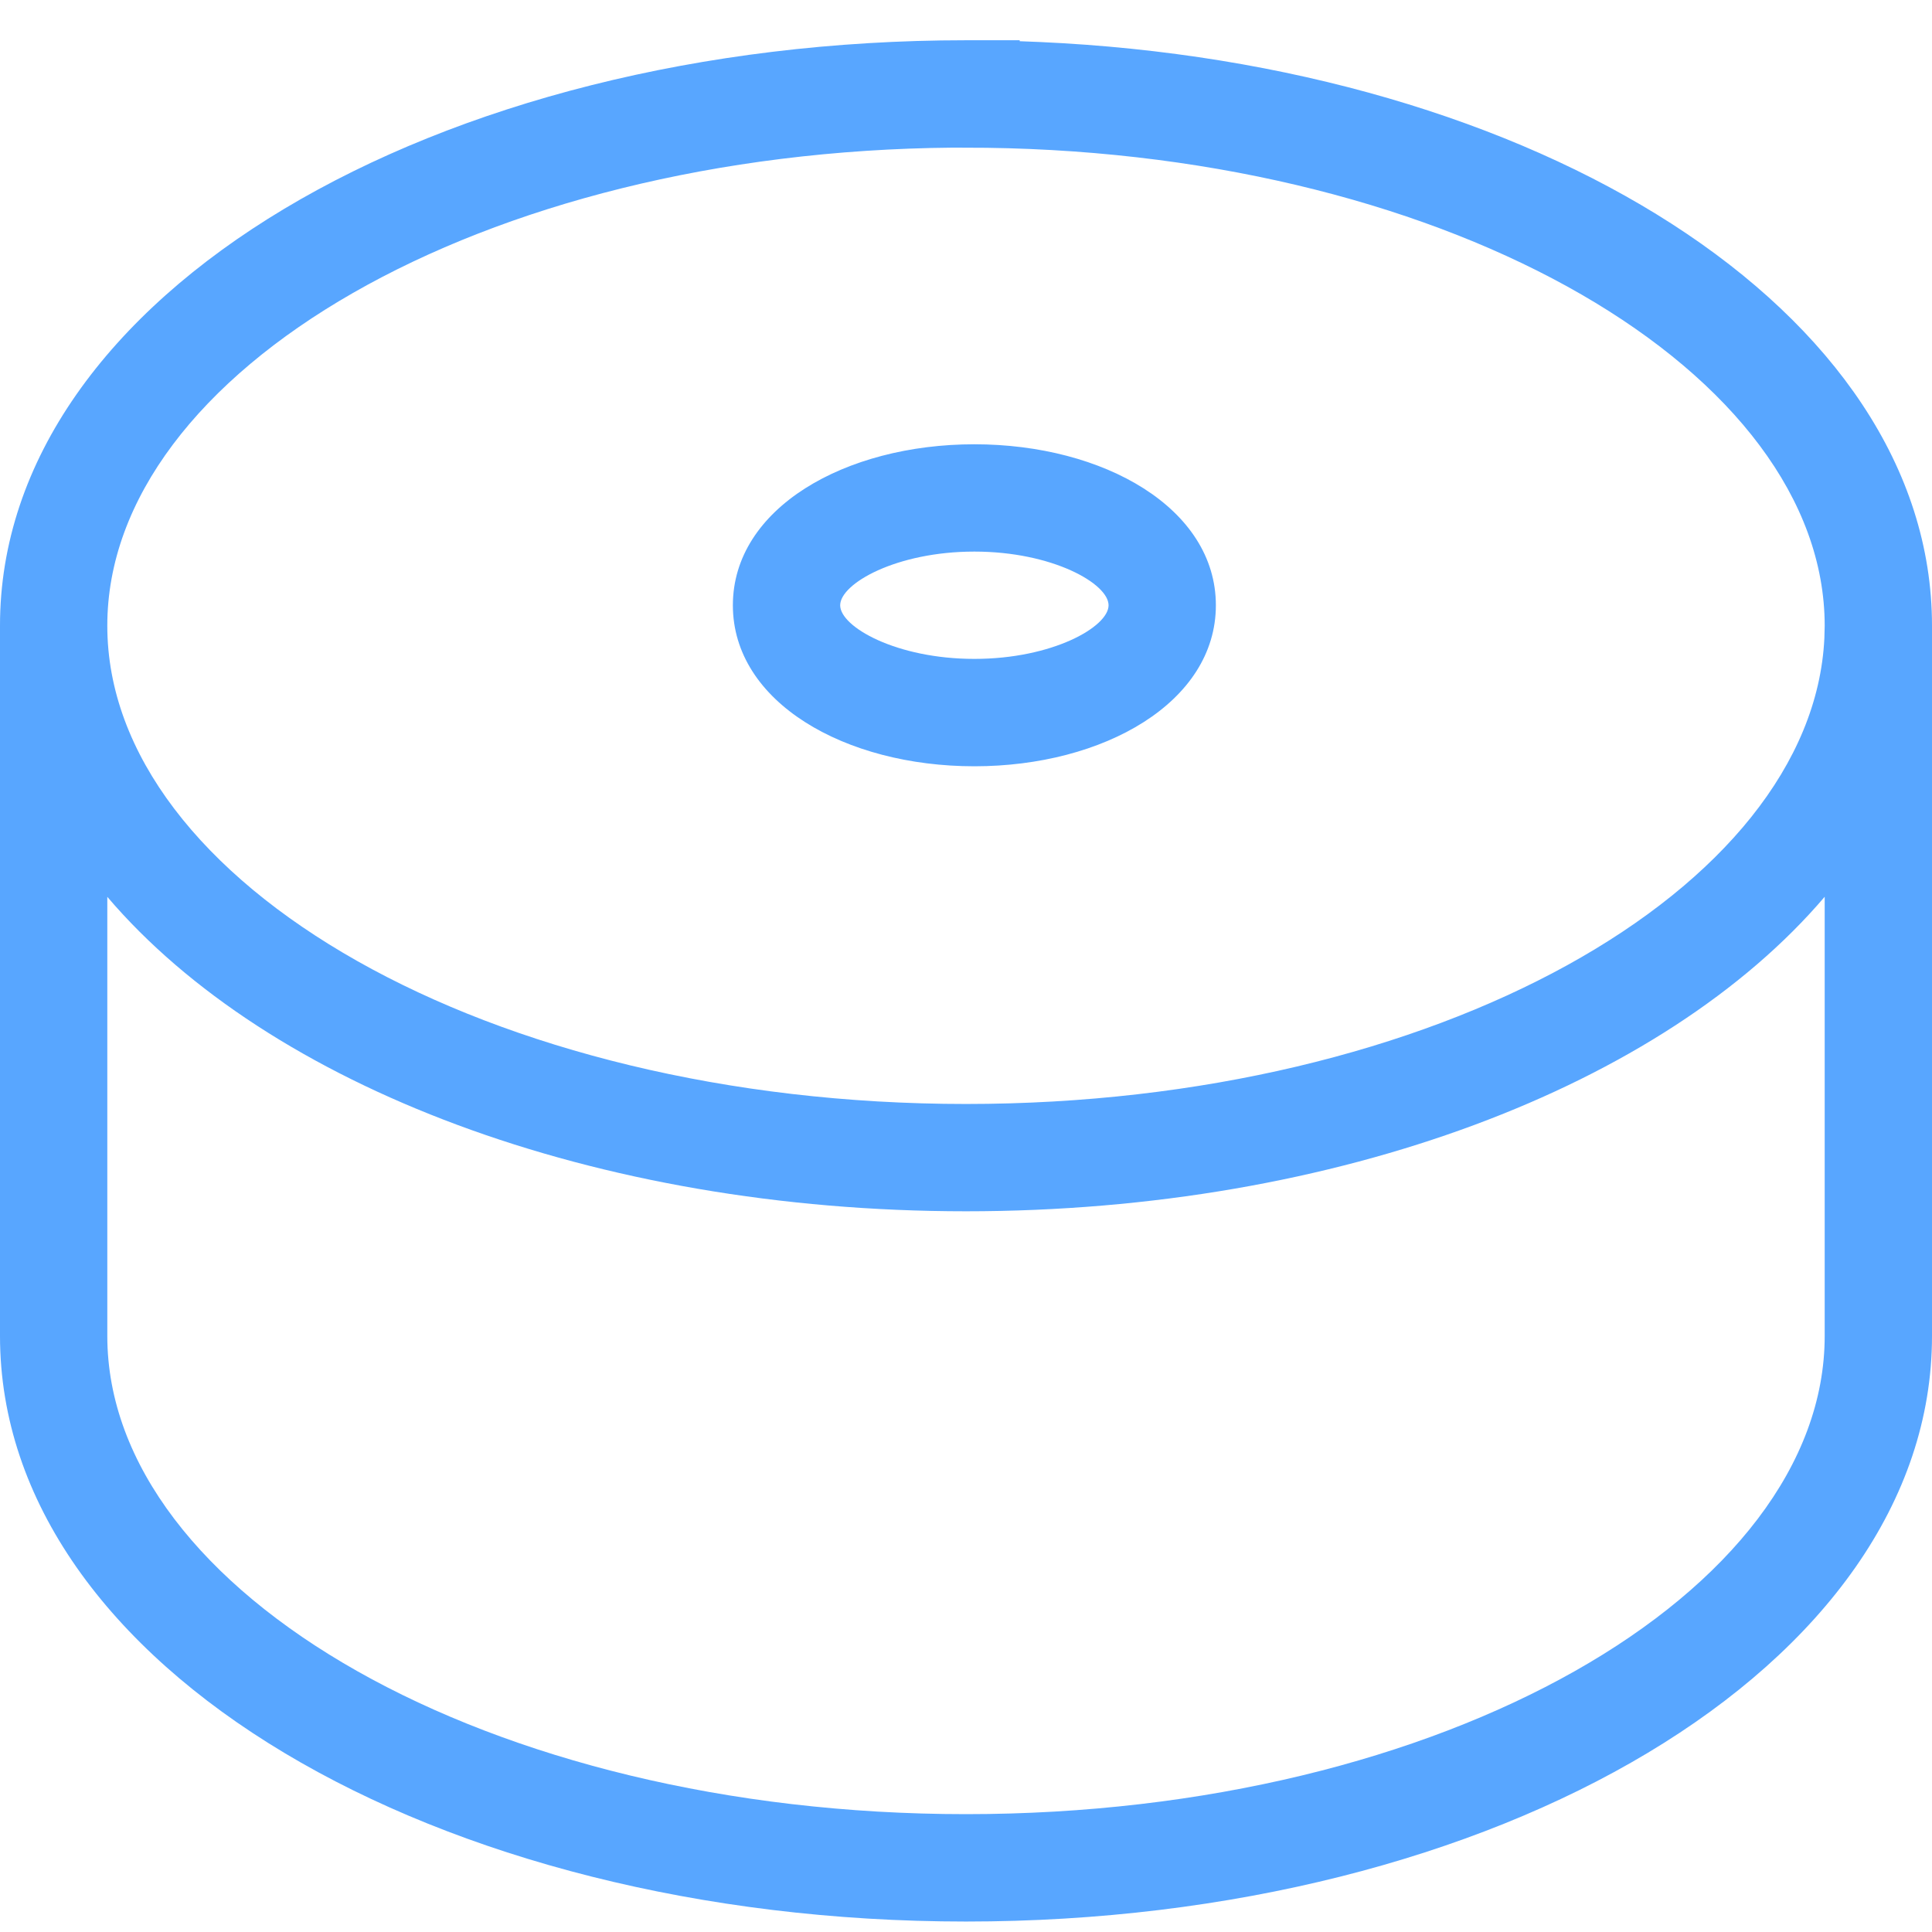
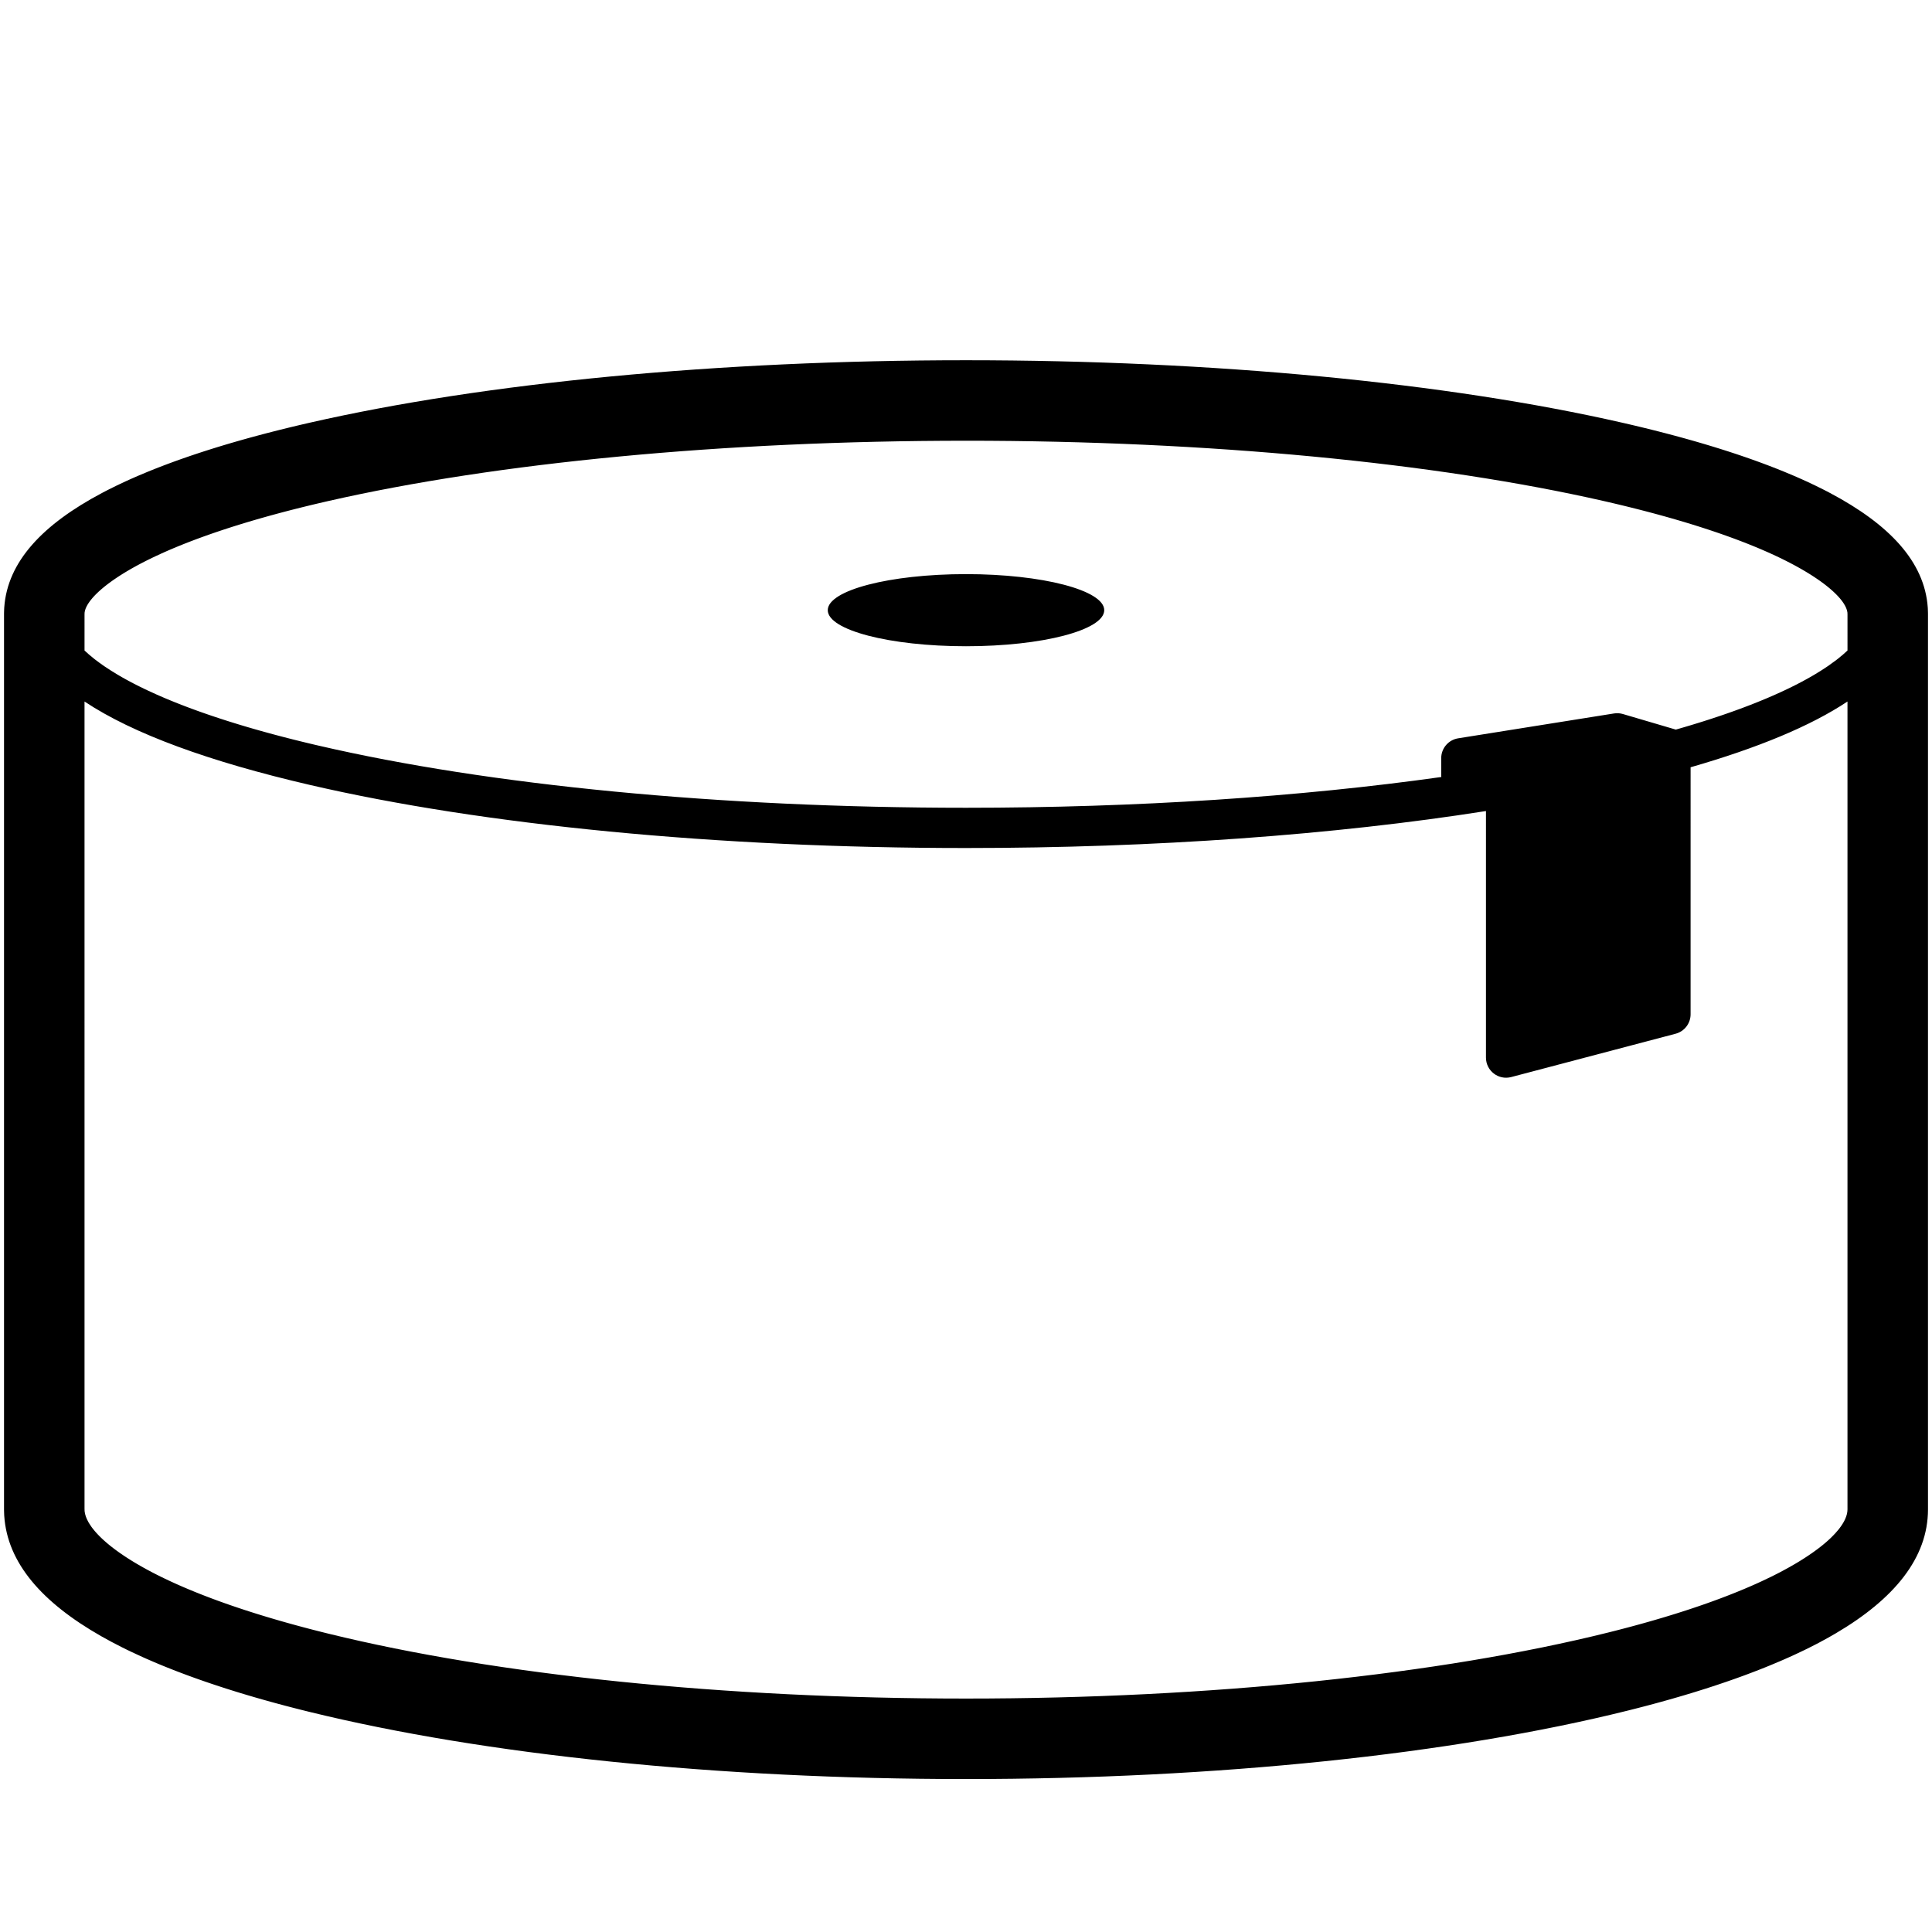
- <svg xmlns="http://www.w3.org/2000/svg" width="24" height="24" viewBox="0 0 24 24">
-   <path fill="#58A6FF" fill-rule="nonzero" d="M12.667.5v.012l.253.01C19.077.8 24 3.853 24 7.773v8.823c0 4.114-5.421 7.274-12 7.274-6.578 0-12-3.16-12-7.274V7.775C-.004 3.66 5.418.5 12 .5h.667zm10 16.097V11.14c-2.002 2.35-6.05 3.907-10.667 3.907-4.618 0-8.665-1.556-10.667-3.906v5.455c0 3.185 4.728 5.94 10.667 5.94 5.94 0 10.667-2.755 10.667-5.94V11.14v5.456zM11.84 1.834c-5.867.049-10.51 2.784-10.507 5.94 0 3.186 4.727 5.94 10.667 5.94 5.844 0 10.514-2.666 10.663-5.786l.004-.153v-.001c0-3.138-4.592-5.86-10.41-5.938l-.417-.002zm.264 3.685c1.608 0 3 .795 3 2 0 1.204-1.392 2-3 2s-3-.796-3-2c0-1.205 1.392-2 3-2zm0 1.333c-.97 0-1.667.398-1.667.667 0 .268.698.666 1.667.666.97 0 1.667-.398 1.667-.666 0-.269-.698-.667-1.667-.667z" />
+ <svg xmlns="http://www.w3.org/2000/svg" height="960" viewBox="0 0 960 960" width="960">
+   <path d="m480 179c123.304 0 239.108 11.213 325.804 30.974.45.103.899.205 1.347.308l2.679.62 2.657.625 2.636.63c.438.105.874.211 1.31.317l2.604.638 2.582.643 2.56.648 2.539.652 2.517.657 2.495.662 2.473.667 2.45.672c.407.112.812.225 1.217.338l2.417.679 2.394.684c.397.114.793.229 1.189.344l2.361.691 2.338.695 2.315.7c.384.117.767.234 1.149.352l2.281.707 2.258.712 2.235.716c.37.12.74.24 1.109.36l2.2.723c.365.121.728.242 1.091.363l2.165.73 2.141.735 2.117.739c.351.124.701.247 1.05.371l2.082.746c.345.125.689.25 1.032.375l2.046.753c.339.126.677.252 1.014.378l2.01.759c.666.254 1.328.508 1.986.764l1.962.768 1.937.772 1.913.777c1.584.649 3.142 1.303 4.675 1.961l1.827.792 1.802.796c.298.133.595.266.891.4l1.764.802c2.919 1.341 5.734 2.699 8.442 4.075l1.612.827c.533.276 1.062.554 1.586.832 29.507 15.631 47.037 34.133 48.633 56.921.016.232.029.465.037.698l.061 1.753c.012.233.012.466.012.7v445c0 24.123-16.733 44.477-45.848 61.611-2.542 1.496-5.19 2.974-7.942 4.433l-1.664.873c-1.397.726-2.82 1.447-4.268 2.164l-1.75.858c-1.175.57-2.367 1.138-3.575 1.702l-1.824.844-1.848.84c-.93.419-1.869.836-2.818 1.251l-1.909.828c-1.6.688-3.226 1.372-4.876 2.05l-1.992.812c-.334.135-.669.27-1.005.404l-2.027.805c-.68.267-1.363.534-2.051.8l-2.074.795-2.098.791-2.121.786c-.711.261-1.426.521-2.144.781l-2.167.776c-.726.258-1.456.515-2.19.771l-2.213.766c-.371.127-.742.254-1.115.381l-2.247.759c-.376.126-.754.252-1.132.378l-2.281.752c-.382.125-.765.25-1.149.374l-2.315.744c-.388.124-.776.247-1.166.37l-2.348.737-2.37.732c-.397.122-.795.243-1.193.364l-2.403.724c-.402.12-.806.24-1.21.36l-2.436.717-2.458.712-2.48.706c-.415.117-.831.234-1.248.351l-2.512.699-2.534.694c-.424.115-.849.23-1.275.345l-2.566.686-2.587.681-2.608.675-2.629.67c-.88.223-1.763.444-2.65.665-87.042 21.666-204.03 33.982-328.686 33.982-123.407 0-239.319-12.07-326.121-33.348-.446-.109-.891-.219-1.336-.329l-2.656-.662c-.441-.111-.881-.222-1.32-.333l-2.625-.669c-.436-.112-.871-.224-1.305-.337l-2.593-.677c-.43-.113-.86-.227-1.289-.341l-2.562-.685-2.54-.69c-.422-.115-.842-.231-1.262-.347l-2.508-.698c-.416-.117-.832-.234-1.246-.351l-2.476-.706c-.411-.118-.821-.236-1.23-.355l-2.443-.713-2.422-.718-2.4-.723-2.378-.729-2.356-.734-2.334-.739-2.311-.743c-.383-.124-.766-.249-1.147-.374l-2.278-.751-2.255-.756c-.374-.126-.747-.253-1.119-.38l-2.221-.763-2.198-.768-2.176-.773c-.361-.129-.72-.259-1.079-.388l-2.141-.78c-1.065-.391-2.121-.784-3.168-1.179l-2.083-.792c-.345-.132-.69-.265-1.033-.398l-2.048-.799-2.025-.804c-.671-.269-1.338-.538-2.001-.808l-1.978-.813c-.328-.136-.654-.272-.98-.408l-1.942-.82c-1.287-.548-2.557-1.1-3.812-1.654l-1.87-.834c-1.858-.836-3.68-1.679-5.465-2.529l-1.773-.852c-.293-.142-.586-.285-.877-.428l-1.736-.859c-3.734-1.865-7.295-3.762-10.677-5.689-29.265-16.673-46.573-36.319-48.102-59.79-.014-.216-.025-.433-.032-.649l-.061-1.885c-.011-.217-.011-.434-.011-.651v-445c0-.233 0-.467.012-.7l.061-1.753c.008-.233.02-.466.037-.698 1.596-22.788 19.126-41.29 48.633-56.921.524-.278 1.053-.555 1.586-.832l1.612-.827c2.708-1.376 5.523-2.734 8.442-4.075l1.764-.802c.296-.133.593-.267.891-.4l1.802-.796 1.827-.792c1.532-.658 3.091-1.312 4.675-1.961l1.913-.777 1.937-.772 1.962-.768c.658-.255 1.32-.51 1.986-.764l2.01-.759c.337-.126.675-.252 1.014-.378l2.046-.753c.343-.125.687-.25 1.032-.375l2.082-.746c.349-.124.699-.248 1.05-.371l2.117-.739 2.141-.735 2.165-.73c.725-.243 1.455-.484 2.188-.726l2.211-.721 2.235-.716 2.258-.712c.378-.118.757-.236 1.137-.354l2.292-.705 2.315-.7c.388-.116.776-.232 1.166-.348l2.349-.693 2.372-.688c.397-.114.795-.228 1.194-.342l2.406-.681 2.428-.677 2.45-.672 2.473-.667 2.495-.662 2.517-.657 2.539-.652 2.56-.648 2.582-.643 2.604-.638c.436-.106.872-.212 1.31-.317l2.636-.63 2.657-.625 2.679-.62 1.347-.308c86.696-19.761 202.5-30.974 325.804-30.974zm438.003 169.58c-18.296 12.184-44.618 23.086-77.957 32.672l-.002 122.735c0 4.541-3.06 8.512-7.451 9.67l-81.678 21.527c-6.342 1.671-12.549-3.112-12.549-9.67l.002-122.513c-75.252 11.843-164.602 18.374-258.367 18.374-123.82 0-239.942-11.389-326.067-31.36-49.727-11.531-87.809-25.369-111.936-41.435l.003 401.109.036 1.125.021.204c.18 1.616.79 3.38 1.848 5.268l.3.518c.311.521.655 1.051 1.034 1.589l.39.541.412.547c.283.366.58.736.893 1.109l.481.563c.082.094.165.189.249.283l.516.57c.176.191.355.383.539.575l.562.58.586.585.302.294.621.591c.105.099.212.198.319.297l.657.598c.334.3.677.602 1.029.905l.716.608c.121.102.244.204.367.306l.752.614c.255.205.514.411.776.618l.801.622c.135.104.272.208.409.312l.837.627c.142.105.284.21.428.315l.874.632c.148.106.296.211.446.317l.911.637.936.64c.158.107.317.214.477.321l.973.644.998.647 1.023.65c.345.217.694.434 1.048.652l1.073.655 1.099.657 1.124.659 1.143.658 1.333.751 1.358.749 1.384.747 1.409.745c.237.124.475.248.714.372l1.447.742c.73.37 1.469.74 2.218 1.108l1.51.736c.761.367 1.532.734 2.311 1.1l1.572.73 1.596.728 1.621.725c.272.121.545.241.82.362l1.657.721c.278.12.557.24.838.36l1.694.717c.284.119.57.239.856.358l1.73.713c.29.119.581.237.874.356l1.765.709c.296.118.593.236.892.354l1.801.705 1.824.702c.306.117.613.233.921.35l1.859.698 1.883.695 1.906.692 1.929.688 1.952.685c.327.114.655.228.984.341l1.986.68 2.008.677 2.031.674c.34.112.682.224 1.024.336l2.064.669 2.087.665 2.109.662 2.131.658 2.153.655 2.174.651 2.196.648 2.218.644 2.239.64c.375.106.751.213 1.128.319l2.271.634c.38.105.761.211 1.143.316l2.303.629 2.324.625c.389.104.779.207 1.17.311l2.355.619 2.376.615c.398.102.796.204 1.196.306l2.407.608 2.427.604 1.221.301c83.445 20.456 196.213 32.198 316.597 32.198 121.591 0 235.392-11.981 319.024-32.798l2.416-.606 2.396-.61c.398-.102.794-.204 1.19-.307l2.365-.616 1.175-.31 2.333-.622c.387-.104.773-.208 1.159-.313l2.302-.628 2.281-.632 2.26-.636 2.238-.64c.371-.107.742-.214 1.111-.321l2.206-.645 2.184-.649 2.162-.653 2.141-.656 2.119-.66c.351-.11.702-.221 1.051-.331l2.085-.665 2.063-.668 2.041-.672 2.018-.675c.669-.226 1.334-.452 1.996-.678l1.973-.681c.654-.228 1.304-.456 1.95-.685l1.927-.688c.319-.115.638-.23.955-.345l1.893-.692 1.869-.695c.31-.116.618-.232.926-.349l1.834-.7 1.811-.703 1.787-.705c.296-.118.591-.236.885-.354l1.752-.71 1.728-.712c.286-.119.571-.238.855-.357l1.692-.716 1.668-.719 1.644-.721c.272-.12.543-.241.813-.362l1.607-.725 1.582-.728c1.57-.729 3.103-1.461 4.599-2.197l1.483-.737 1.458-.739 1.433-.741 1.408-.743c2.092-1.116 4.099-2.239 6.018-3.369l1.1-.654 1.075-.651c.177-.108.353-.216.528-.325l1.037-.647c.512-.323 1.015-.644 1.508-.965l.974-.64.95-.636.925-.633c.304-.211.604-.42.9-.63l.876-.626.851-.623.827-.619c.136-.103.271-.206.404-.308l.791-.614.767-.61.374-.303.731-.604.707-.6c.116-.1.231-.199.345-.298l.672-.593c.11-.099.219-.197.327-.295l.637-.587c.104-.097.207-.195.31-.292l.602-.58c1.279-1.252 2.396-2.471 3.356-3.653l.432-.543c1.192-1.531 2.117-2.997 2.786-4.39l.226-.488c.753-1.698 1.118-3.281 1.118-4.73zm-438.003-129.58c-120.488 0-233.363 10.929-316.914 29.973l-2.442.561-2.422.565-2.401.569c-.399.095-.796.19-1.193.286l-2.37.575-2.35.578-2.329.582c-.386.097-.772.195-1.157.292l-2.297.588-2.276.591-2.255.595-2.233.598c-.37.1-.74.2-1.109.3l-2.201.603-2.179.607-2.158.61-2.136.614-2.114.617-2.091.62-2.069.623-2.047.627-2.024.63-2.002.633-1.979.636-1.956.639-1.933.642c-.641.214-1.277.429-1.91.645l-1.887.647-1.864.65-1.84.653c-.305.109-.609.218-.911.328l-1.805.657-1.782.66c-.295.11-.589.22-.882.331l-1.746.664c-.289.111-.577.222-.864.333l-1.71.668-1.686.67-1.662.672c-.275.112-.549.225-.822.337l-1.625.676c-.269.113-.537.226-.803.339l-1.588.68c-.263.113-.524.227-.785.341l-1.551.683-1.526.685c-1.009.457-2.002.916-2.978 1.377l-1.451.691c-.719.346-1.429.693-2.129 1.041l-1.388.696c-.458.232-.912.465-1.362.698l-1.337.7-.57.304-1.122.606-1.096.603c-.181.1-.36.201-.539.301l-1.058.599-1.033.597-1.008.594-.983.591-.958.588-.933.585c-.154.097-.306.194-.457.291l-.896.58-.872.576c-.287.191-.569.382-.848.573l-.823.569c-.135.094-.269.189-.403.283l-.787.563c-.129.093-.257.187-.384.28l-.751.556c-.123.092-.245.185-.366.277l-.715.55c-.117.091-.233.182-.349.273l-.679.543-.656.538-.632.533c-.103.088-.206.177-.307.265l-.597.525c-.195.174-.386.348-.574.52l-.551.515-.528.509c-.086.084-.171.169-.255.252l-.493.501c-.08.083-.16.166-.238.248l-.459.492c-.075.081-.148.163-.221.244l-.425.482c-.345.399-.666.792-.964 1.178l-.346.46c-.279.38-.536.753-.769 1.119l-.269.435c-.861 1.439-1.357 2.757-1.506 3.93l-.014.118-.032.912-.001 17.898c1.391 1.32 2.929 2.649 4.618 3.985l.863.674c1.168.899 2.403 1.802 3.707 2.706l.99.679c1.839 1.245 3.806 2.495 5.903 3.746l1.157.683 1.182.683c.199.114.399.228.601.342l1.221.683 1.293.708c.45.244.905.488 1.364.732l1.39.729 1.415.727 1.44.724 1.466.722 1.491.72 1.516.717c1.274.596 2.573 1.19 3.898 1.781l1.602.708c.807.353 1.624.706 2.45 1.057l1.664.701 1.688.698 1.712.696 1.736.693 1.76.69c.591.229 1.185.458 1.784.687l1.808.684 1.831.681c.307.113.615.226.924.339l1.866.676c.626.225 1.256.449 1.89.673l1.913.67c.321.111.643.223.965.334l1.948.665 1.971.662 1.994.659c.334.11.669.219 1.005.328l2.028.654 2.05.65 2.073.647 2.095.644 2.118.64c.355.106.71.213 1.067.319l2.151.635 2.173.631c.364.105.729.21 1.095.314l2.206.626 2.227.622 2.249.618 2.271.615 2.292.611 2.313.607 2.335.603 2.356.599c.394.1.79.199 1.186.298l2.387.593 2.408.589 2.429.585 2.45.581 2.47.577c84.525 19.6 199.159 30.843 321.549 30.843 84.952 0 166.167-5.417 236.17-15.285-.021-.211-.034-.423-.04-.637l-.004-.283v-8.432c0-4.915 3.571-9.101 8.425-9.875l77.447-12.352c1.469-.234 2.972-.138 4.399.282l26.29 7.738 1.536-.439c.182-.052.364-.105.545-.157l.544-.158 2.162-.633 2.14-.637 2.118-.64c.351-.107.701-.214 1.05-.321l2.084-.645 2.062-.649 2.039-.652 2.016-.655 1.994-.659 1.971-.662c.327-.111.652-.221.977-.332l1.936-.667c.321-.111.641-.223.959-.335l1.901-.672c.63-.224 1.256-.449 1.878-.675l1.855-.678 1.831-.681c.303-.114.605-.228.907-.342l1.796-.685c.297-.114.594-.229.889-.344l1.76-.69 1.736-.693 1.712-.696 1.688-.698c.279-.117.558-.233.835-.35l1.651-.703c.546-.235 1.089-.47 1.627-.705l1.602-.708c1.325-.591 2.625-1.185 3.898-1.781l1.516-.717 1.491-.72 1.466-.722 1.44-.724 1.415-.727 1.39-.729c.688-.365 1.367-.731 2.037-1.098l.62-.342 1.221-.683c.201-.114.402-.228.601-.342l1.182-.683 1.157-.683c2.097-1.251 4.064-2.501 5.903-3.746l.99-.679c1.303-.905 2.539-1.807 3.707-2.706l.863-.674c1.688-1.336 3.227-2.665 4.618-3.985l-.001-17.869-.033-.941-.013-.118c-.171-1.349-.802-2.89-1.918-4.586l-.302-.446-.324-.453c-.112-.152-.227-.305-.346-.46l-.369-.466c-.19-.235-.388-.472-.595-.712l-.425-.482c-.073-.081-.146-.162-.221-.244l-.459-.492c-.157-.165-.317-.331-.482-.498l-.505-.504c-.086-.084-.173-.169-.261-.254l-.539-.512-.562-.517-.586-.523-.609-.528c-.103-.088-.208-.177-.313-.266l-.644-.536c-.328-.269-.665-.54-1.01-.813l-.703-.548-.727-.552-.751-.556-.775-.561c-.131-.094-.263-.188-.397-.282l-.811-.567-.836-.571-.86-.574-.884-.578-.909-.582c-.154-.097-.308-.195-.464-.292l-.946-.587c-.16-.098-.321-.196-.482-.294l-.983-.591-1.008-.594c-.17-.099-.341-.199-.514-.298l-1.046-.598-1.071-.601c-.181-.1-.362-.201-.545-.301l-1.109-.604-1.129-.604-1.337-.7c-.675-.35-1.359-.699-2.053-1.047l-1.401-.695c-.471-.232-.946-.463-1.426-.694l-1.451-.691c-.976-.46-1.969-.919-2.978-1.377l-1.526-.685c-.256-.114-.514-.228-.773-.342l-1.564-.682-1.588-.68c-.267-.113-.535-.226-.803-.339l-1.625-.676c-.273-.112-.547-.225-.822-.337l-1.662-.672-1.686-.67-1.71-.668c-.574-.222-1.152-.444-1.734-.665l-1.758-.662-1.782-.66c-.299-.11-.599-.219-.9-.329l-1.817-.656-1.84-.653-1.864-.65c-.313-.108-.626-.216-.941-.324l-1.899-.646-.958-.322-1.933-.642-1.956-.639-1.979-.636-2.002-.633-2.024-.63-2.047-.627-2.069-.623-2.091-.62-2.114-.617-2.136-.614c-.358-.102-.716-.204-1.076-.306l-2.168-.609-2.19-.605-2.212-.602c-.37-.1-.742-.2-1.114-.3l-2.244-.597-2.265-.593-2.287-.589-2.308-.586-2.329-.582c-.39-.097-.781-.193-1.172-.29l-2.36-.576-2.381-.573-2.401-.569-2.422-.565-2.442-.561c-83.551-19.044-196.427-29.973-316.914-29.973zm0 66.277c37.937 0 68.69 8.023 68.69 17.919s-30.754 17.919-68.69 17.919-68.69-8.023-68.69-17.919 30.754-17.919 68.69-17.919z" />
</svg>
